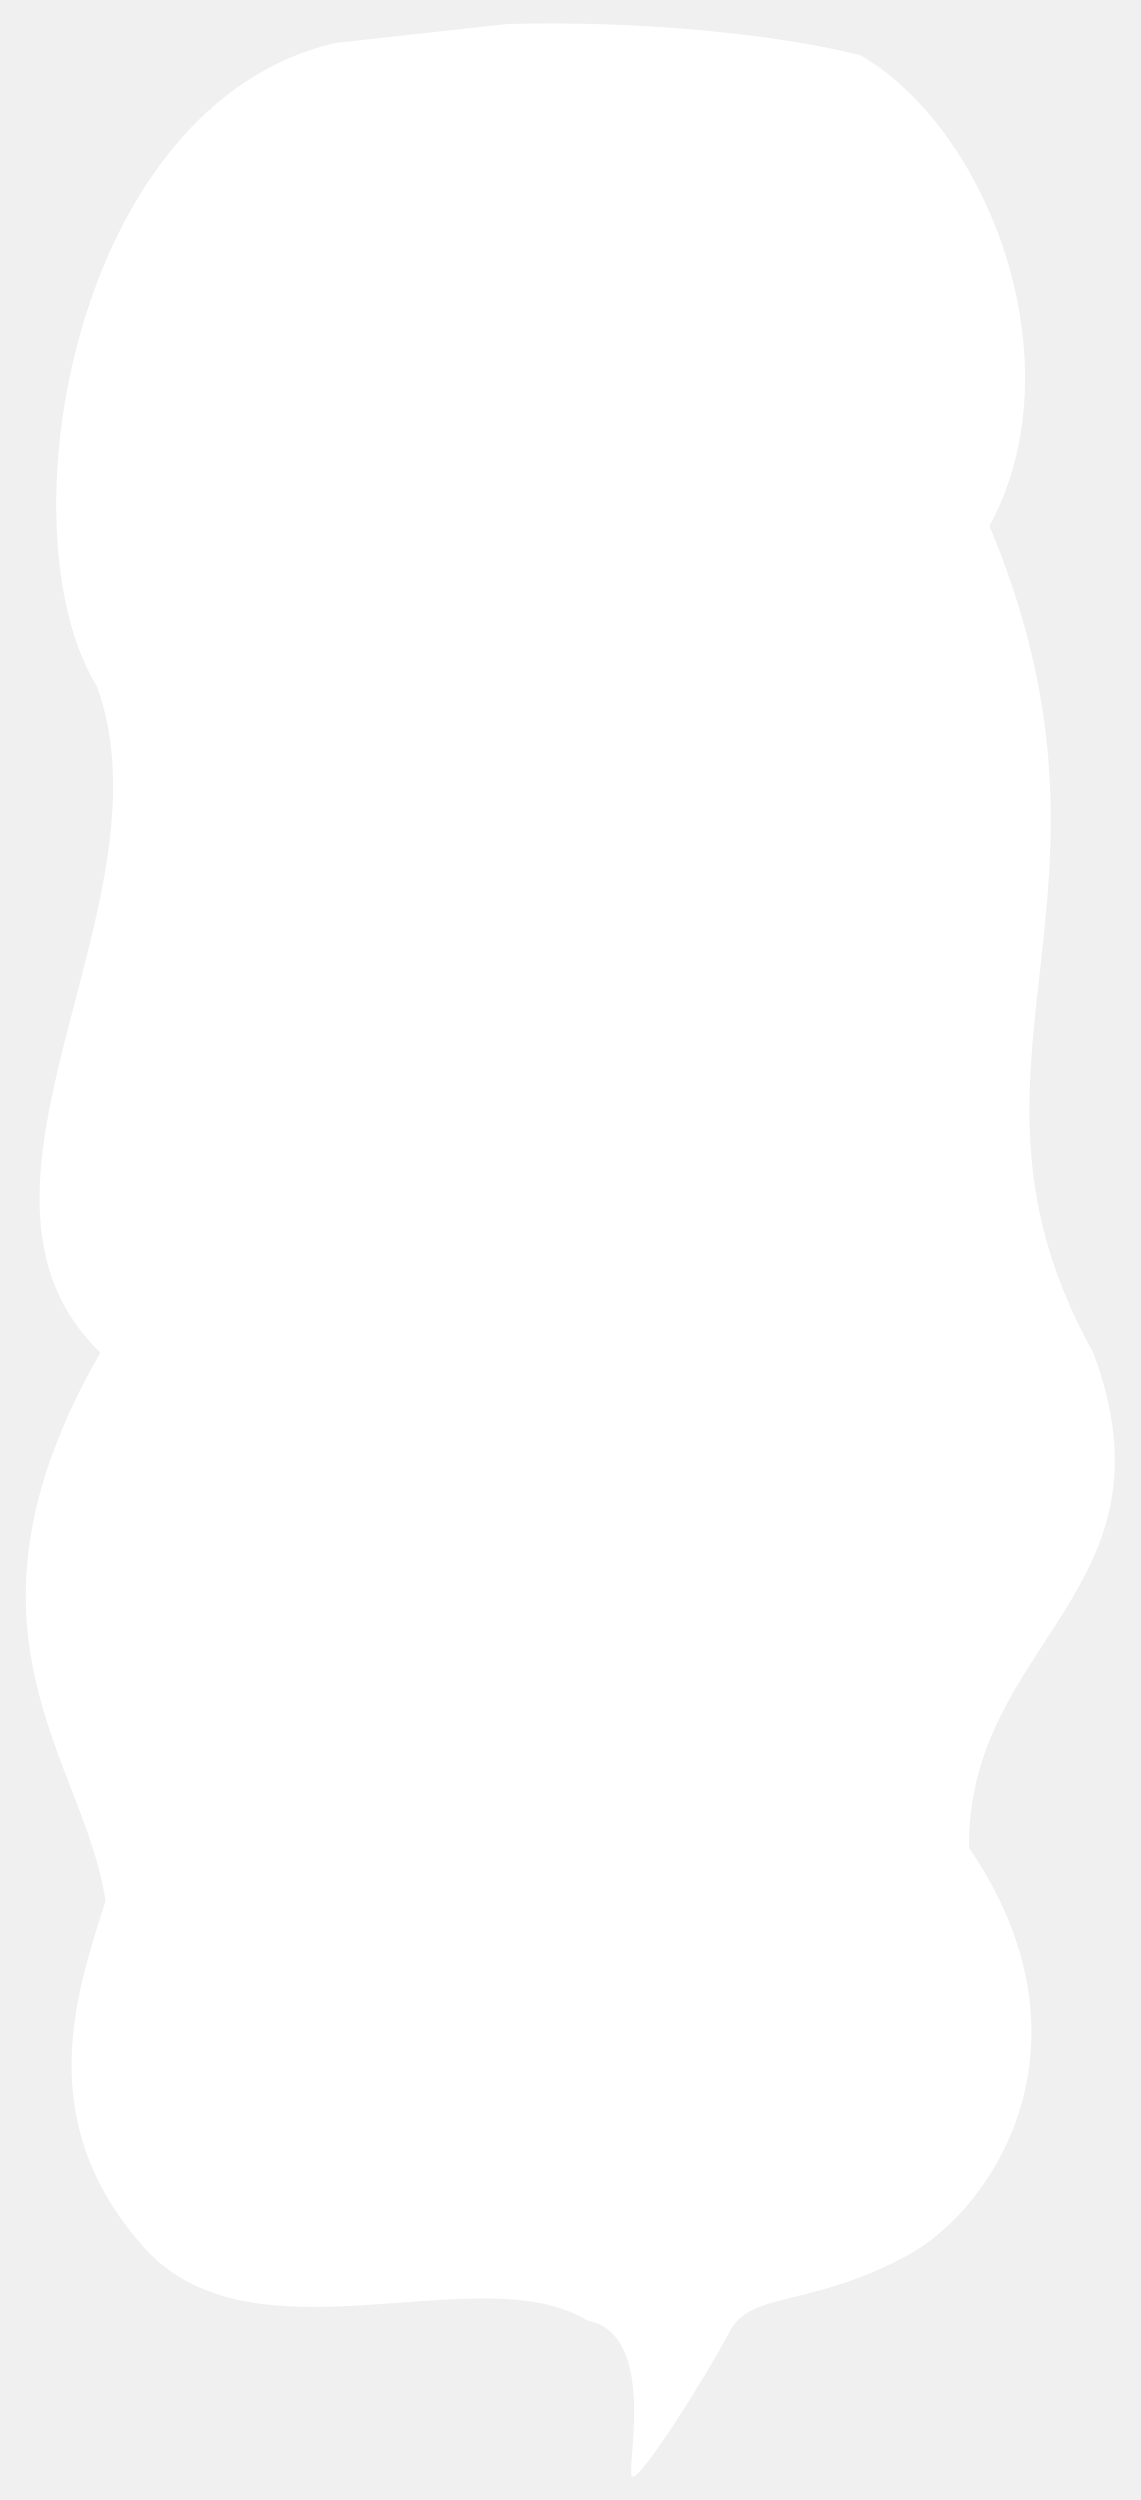
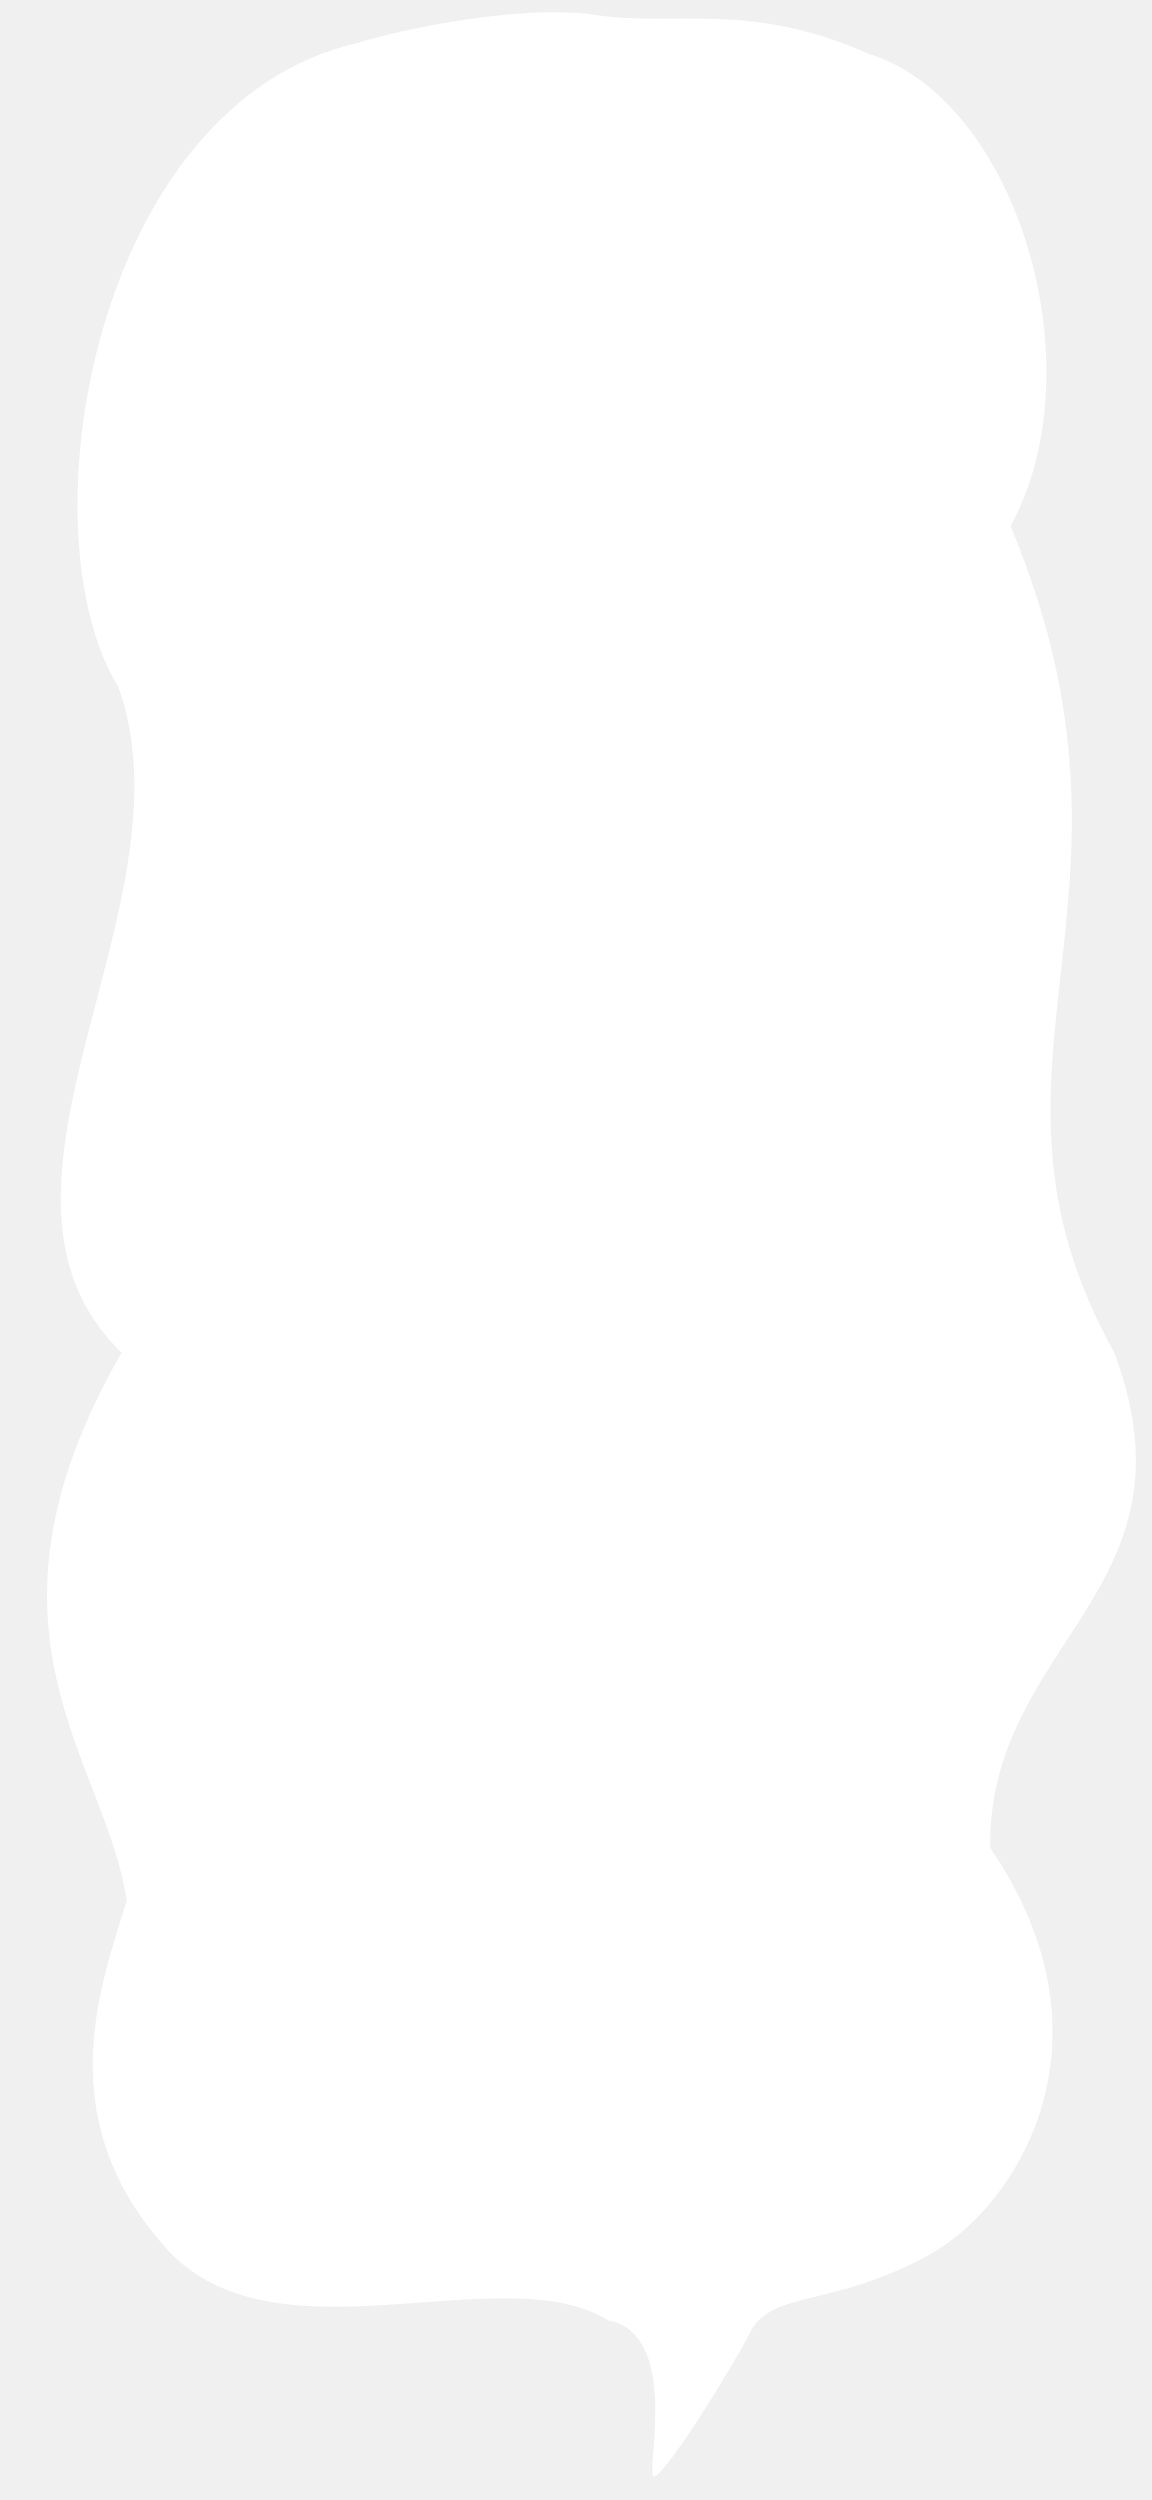
- <svg xmlns="http://www.w3.org/2000/svg" version="1.1" width="73" height="160" viewBox="3.613 -1.54 72.672 159.945">
-   <defs>
- </defs>
-   <path style="fill: rgb(255,255,255)" stroke-linecap="round" d="M24.919 1.208C8.074 5.108 3.532 32.438 9.666 42.378 14.704 56.366-0.901 74.558 9.883 85-0.377 102.858 8.909 111.038 10.212 120.095 8.316 125.996 5.551 134.082 12.522 142.072 19.389 150.158 34.162 142.679 41.031 146.923 45.562 147.788 43.513 156.248 43.887 156.868 44.262 157.488 48.795 150.238 50.142 147.628 51.49 145.018 55.403 146.108 61.568 142.728 67.057 139.718 73.964 129.135 65.46 116.688 65.329 103.476 79.1 100.23 73.404 85 63.1 66.473 76.818 56.164 66.765 32.109 72.384 21.8 66.83 6.842 58.507 1.991 52.889 0.576 43.942-0.233 35.884 0Z" />
+ <svg xmlns="http://www.w3.org/2000/svg" viewBox="0 0 73.67 159.94" data-guides="{&quot;vertical&quot;:[],&quot;horizontal&quot;:[]}">
+   <defs />
+   <path fill="#ffffff" stroke="none" fill-opacity="1" stroke-width="1" stroke-opacity="1" stroke-linecap="round" id="tSvgb584dc85cb" title="Path 1" d="M22.813 2.763C5.971 6.662 1.43 33.986 7.563 43.924C12.6 57.91 -3.002 76.098 7.78 86.538C-2.478 104.392 6.806 112.57 8.109 121.625C6.213 127.525 3.449 135.609 10.418 143.598C17.284 151.681 32.054 144.204 38.921 148.448C43.451 149.312 41.402 157.77 41.777 158.39C42.151 159.01 46.684 151.762 48.031 149.152C49.378 146.543 53.29 147.632 59.454 144.253C64.941 141.244 71.848 130.664 63.344 118.219C63.215 105.01 76.983 101.764 71.287 86.538C60.986 68.014 74.7 57.708 64.65 33.658C70.268 23.352 64.931 6.31 55.61 3.46C47.993 0.045 43.166 1.728 38.11 0.96C34.456 0.362 27.467 1.361 22.813 2.763Z" style="" />
</svg>
